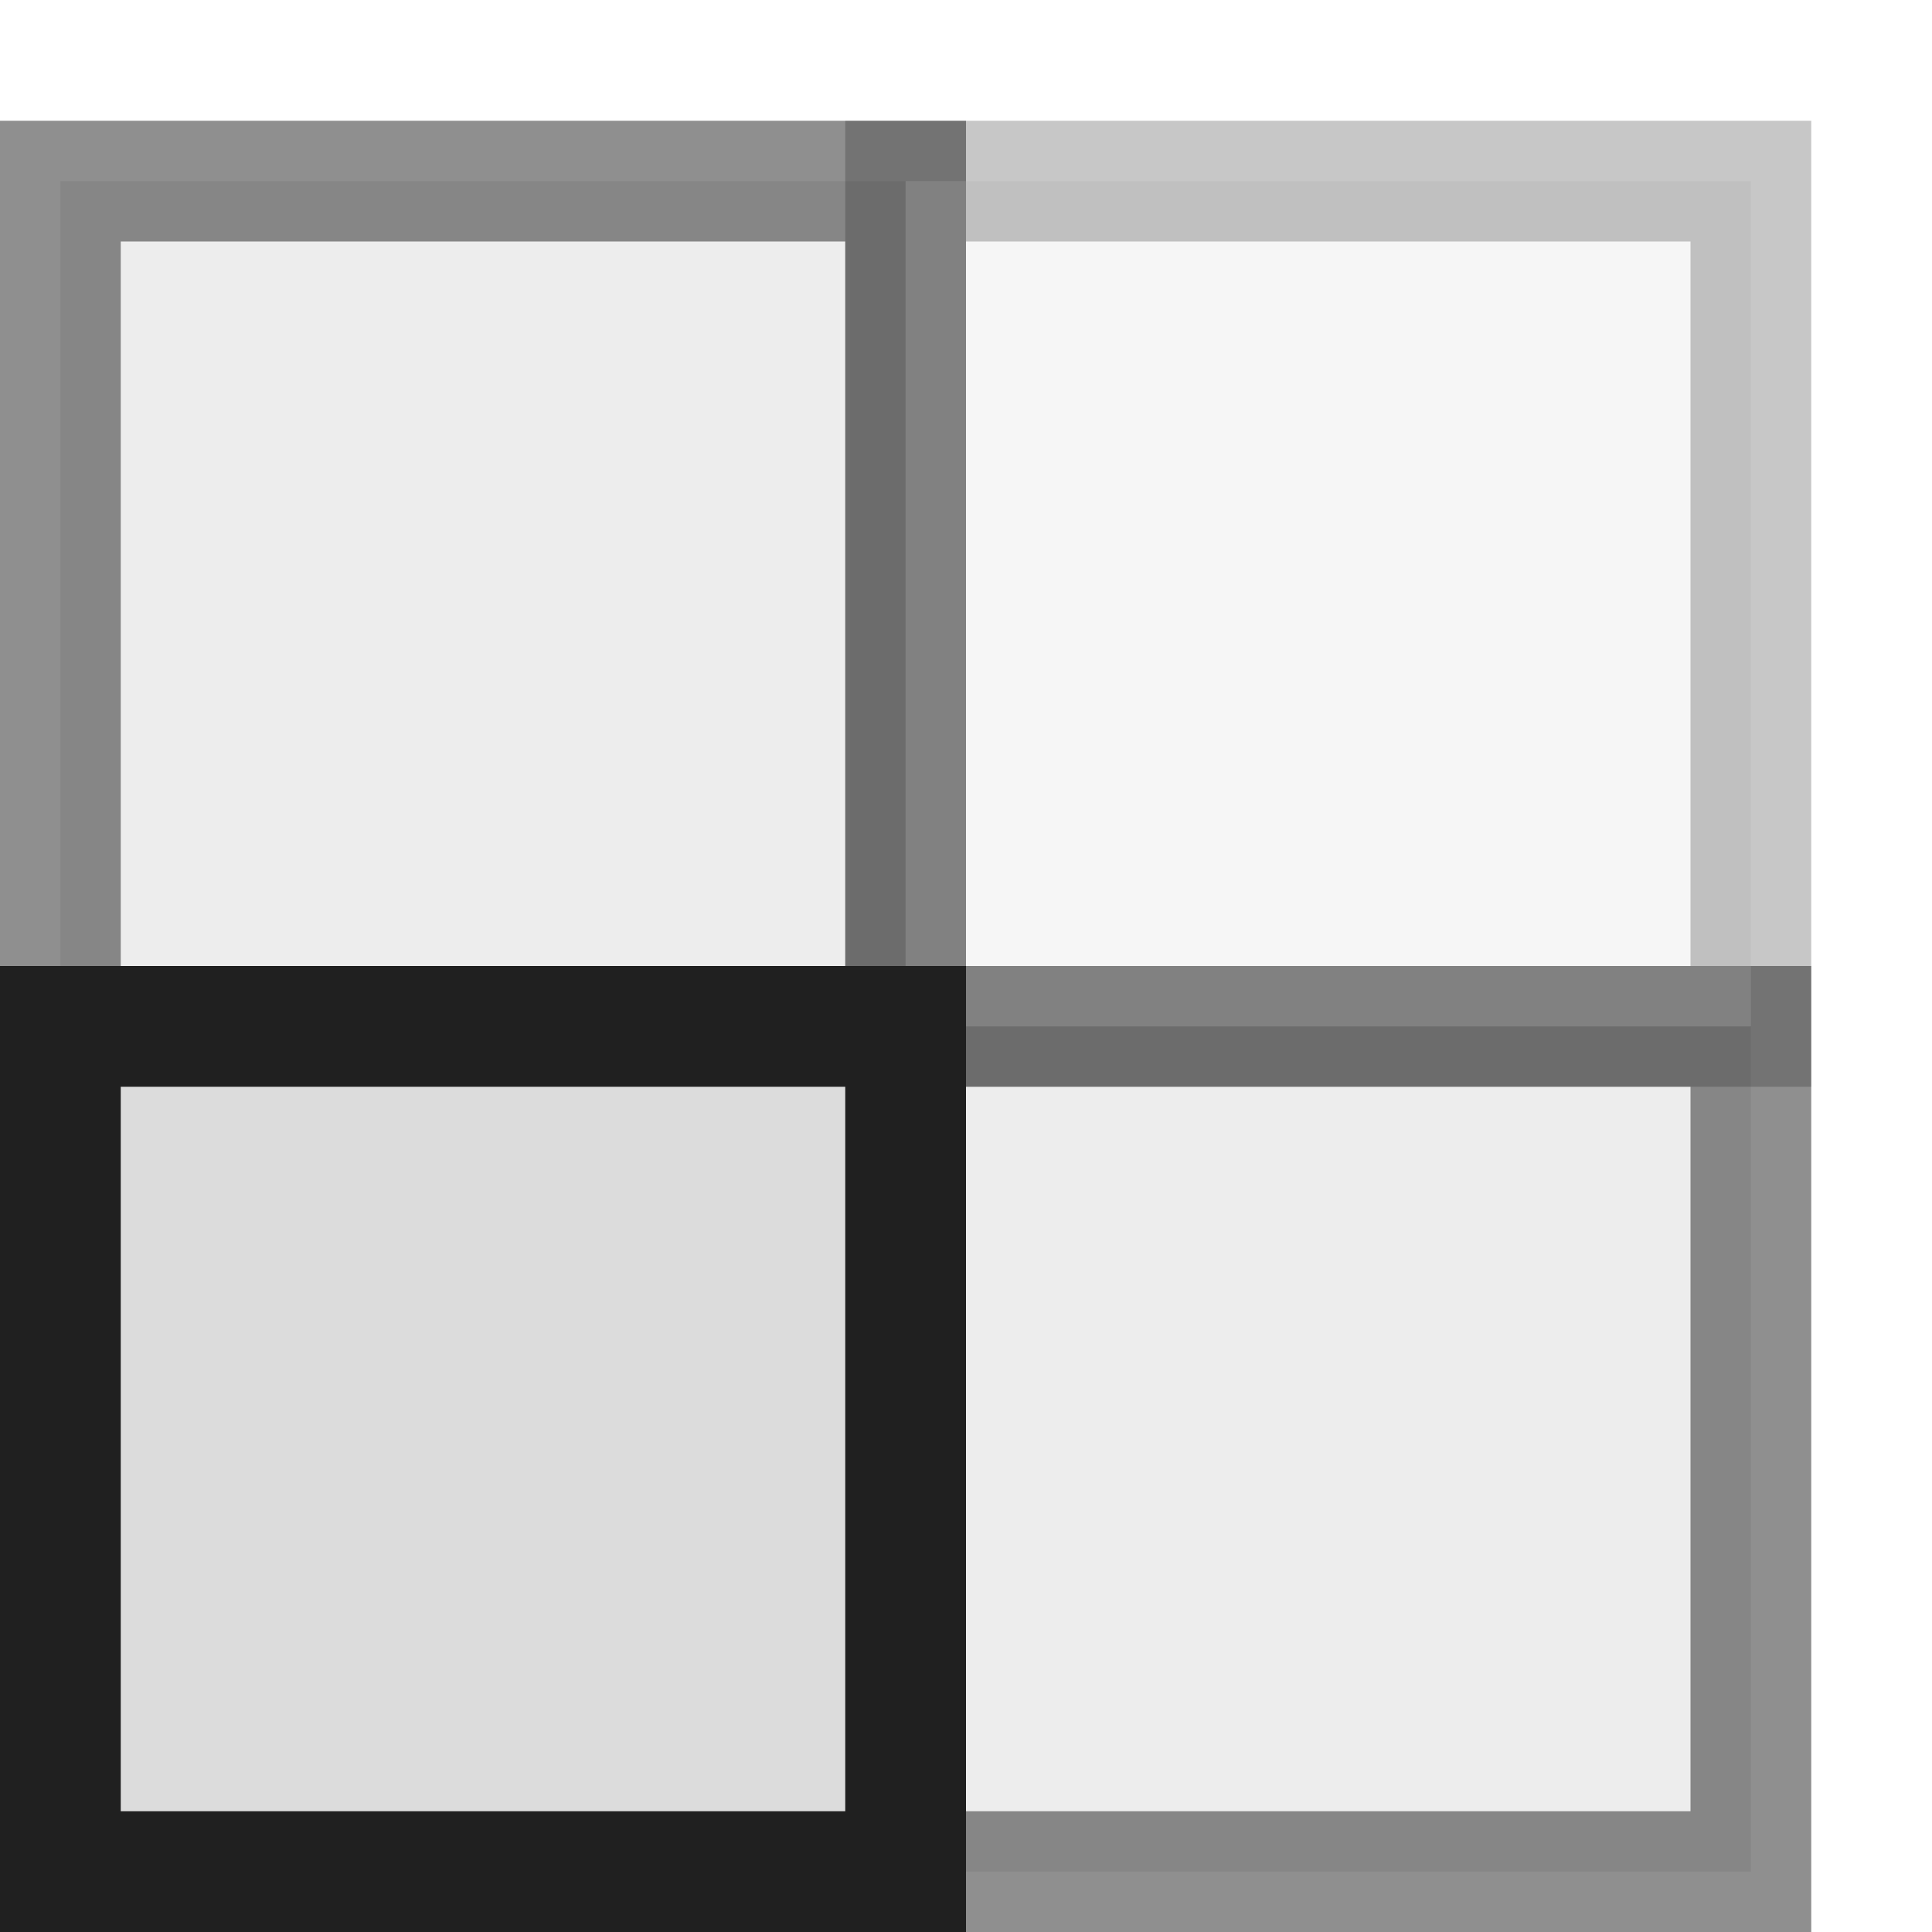
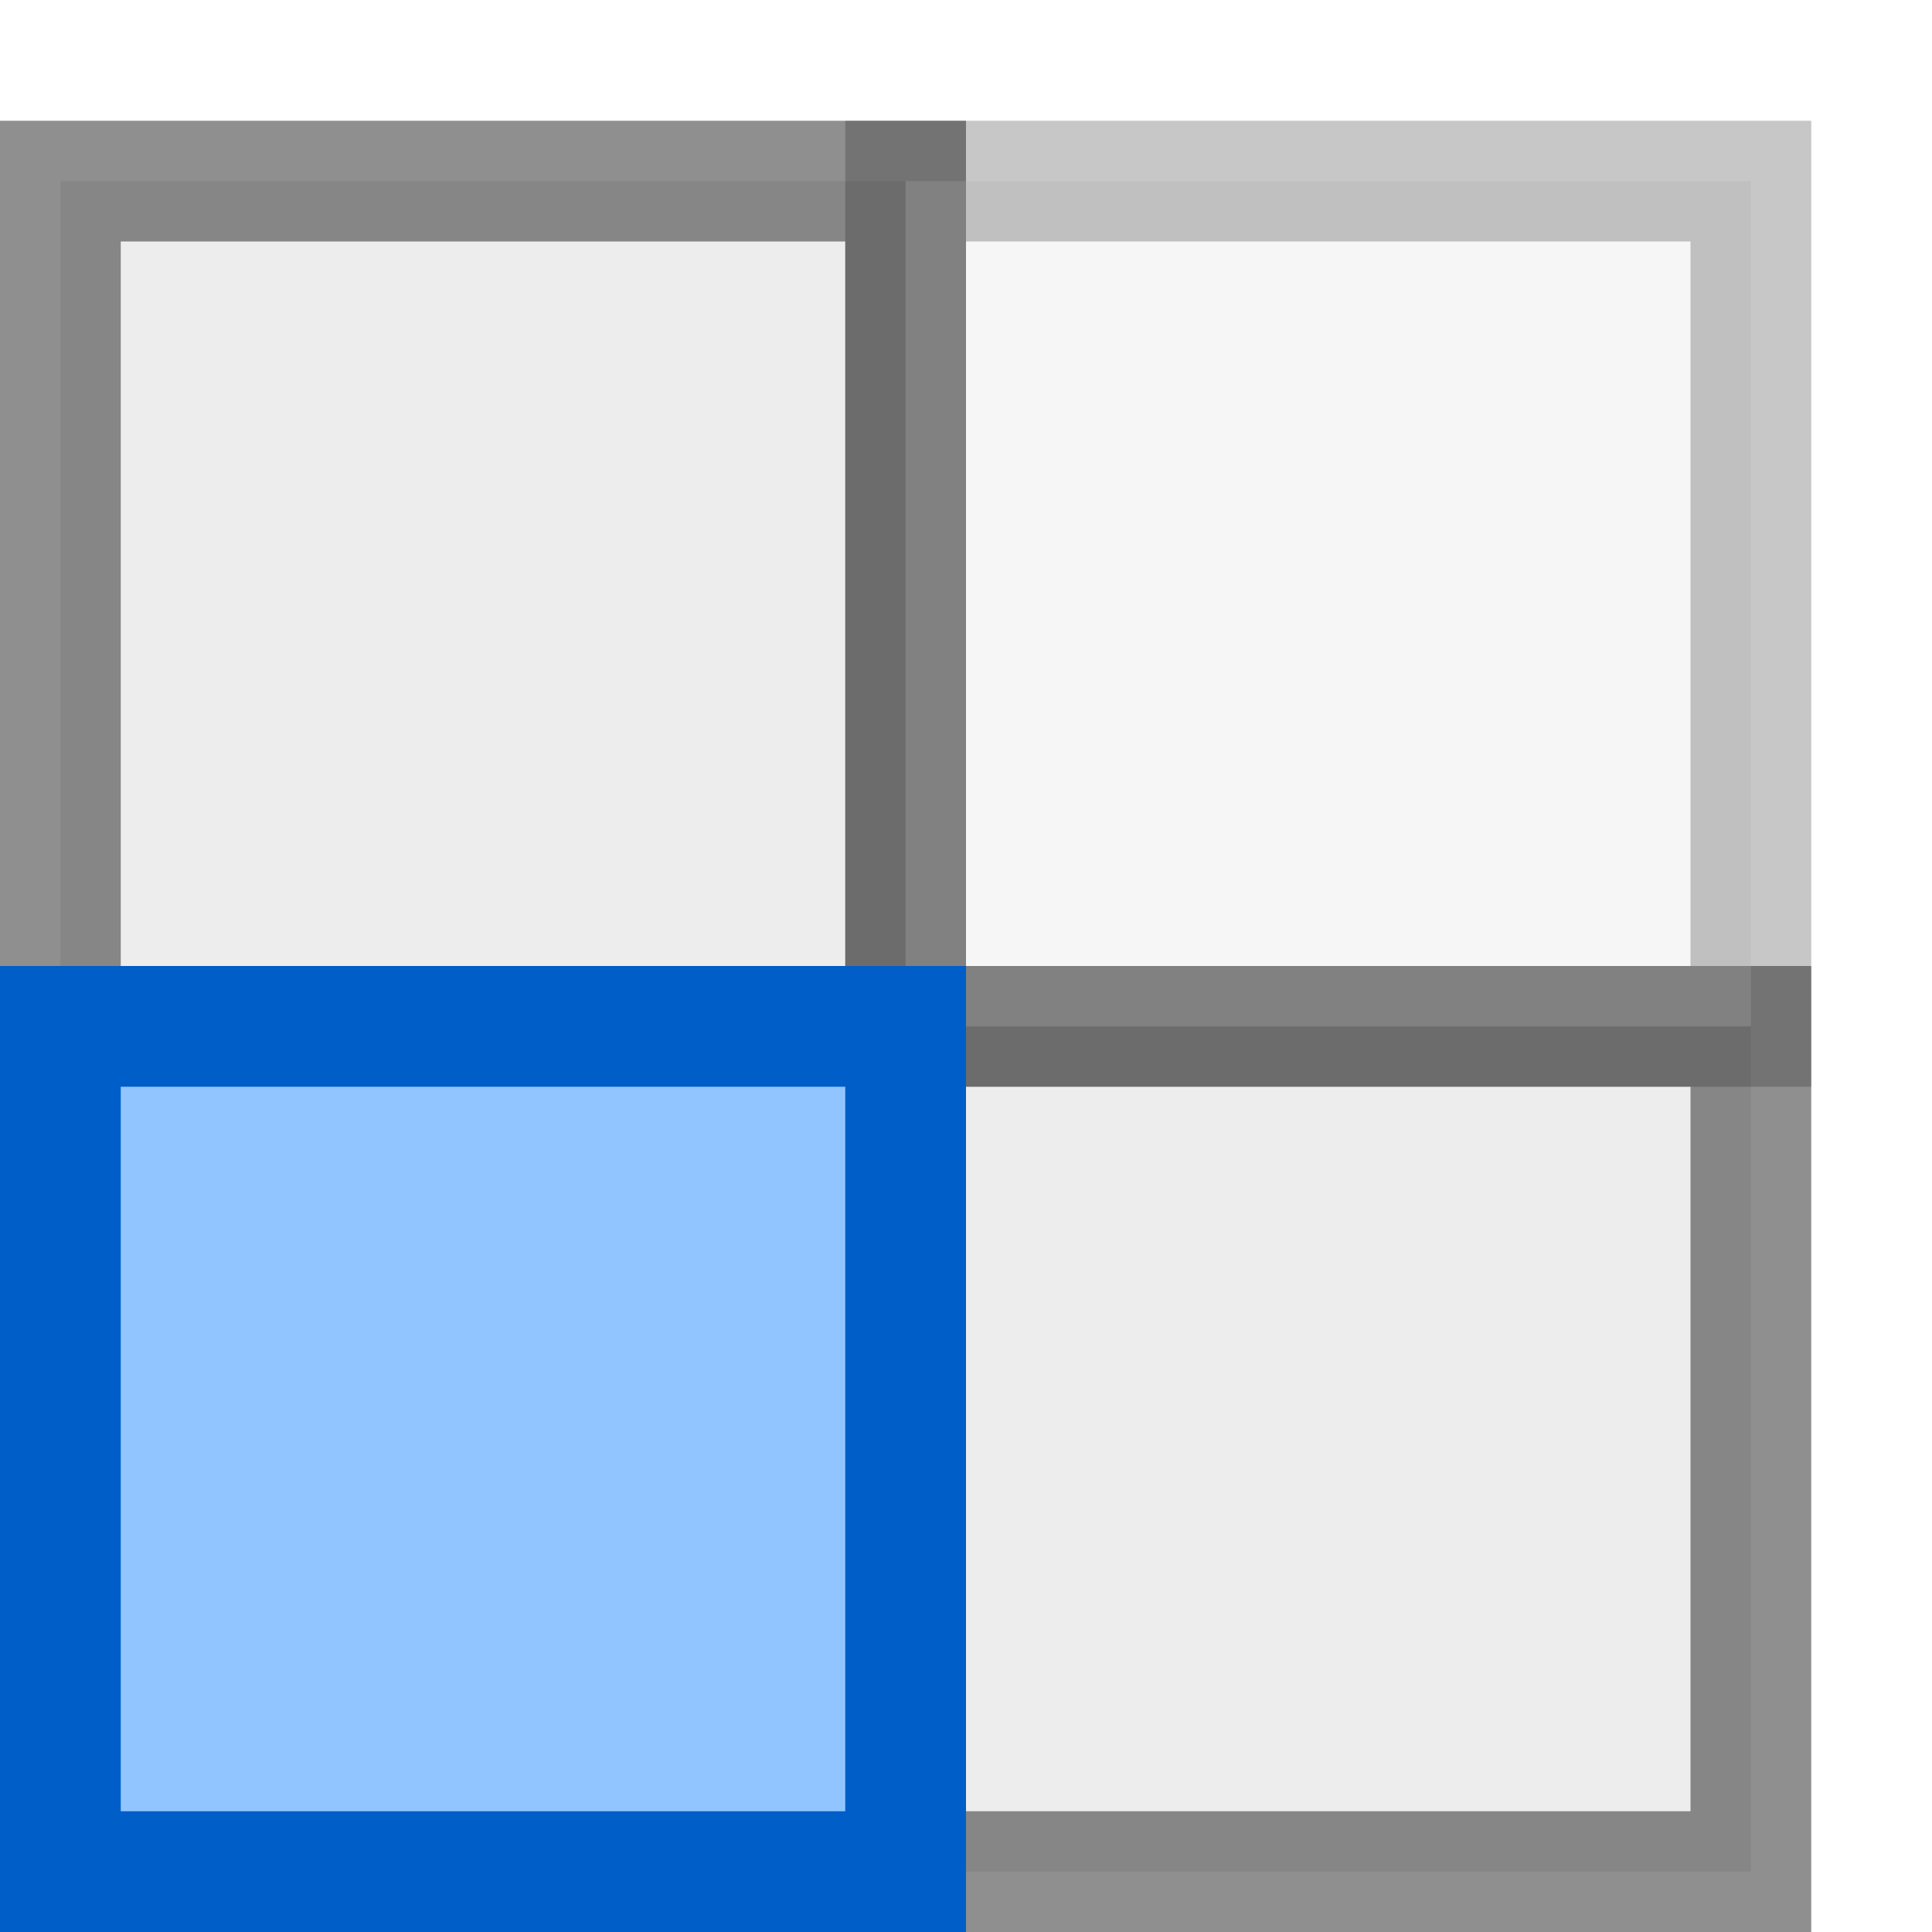
<svg xmlns="http://www.w3.org/2000/svg" width="16px" height="16px" id="svg2985" version="1.1">
  <defs id="defs2987" />
  <g id="layer1">
    <rect style="fill:#dcdcdc;fill-opacity:0.502;stroke:#202020;stroke-width:1;stroke-miterlimit:4;stroke-opacity:0.502;stroke-dasharray:none" id="rect3763-1" width="7" height="7" x="7.5" y="8.5" />
    <rect style="fill:#dcdcdc;fill-opacity:0.502;stroke:#202020;stroke-width:1;stroke-miterlimit:4;stroke-opacity:0.502;stroke-dasharray:none" id="rect3763-7" width="7" height="7" x="0.5" y="1.5" />
    <rect style="fill:#dcdcdc;fill-opacity:0.251;stroke:#202020;stroke-width:1;stroke-miterlimit:4;stroke-opacity:0.251;stroke-dasharray:none" id="rect3763-1-4" width="7" height="7" x="7.5" y="1.5" />
-     <rect style="fill:#dcdcdc;fill-opacity:1;stroke:#202020;stroke-width:1;stroke-miterlimit:4;stroke-opacity:1;stroke-dasharray:none" id="rect3763" width="7" height="7" x="0.5" y="8.5" />
+     <rect style="fill:#91c5ff;fill-opacity:1;stroke:#005ec8;stroke-width:1;stroke-miterlimit:4;stroke-opacity:1;stroke-dasharray:none" id="rect3763" width="7" height="7" x="0.5" y="8.5" />
  </g>
</svg>
